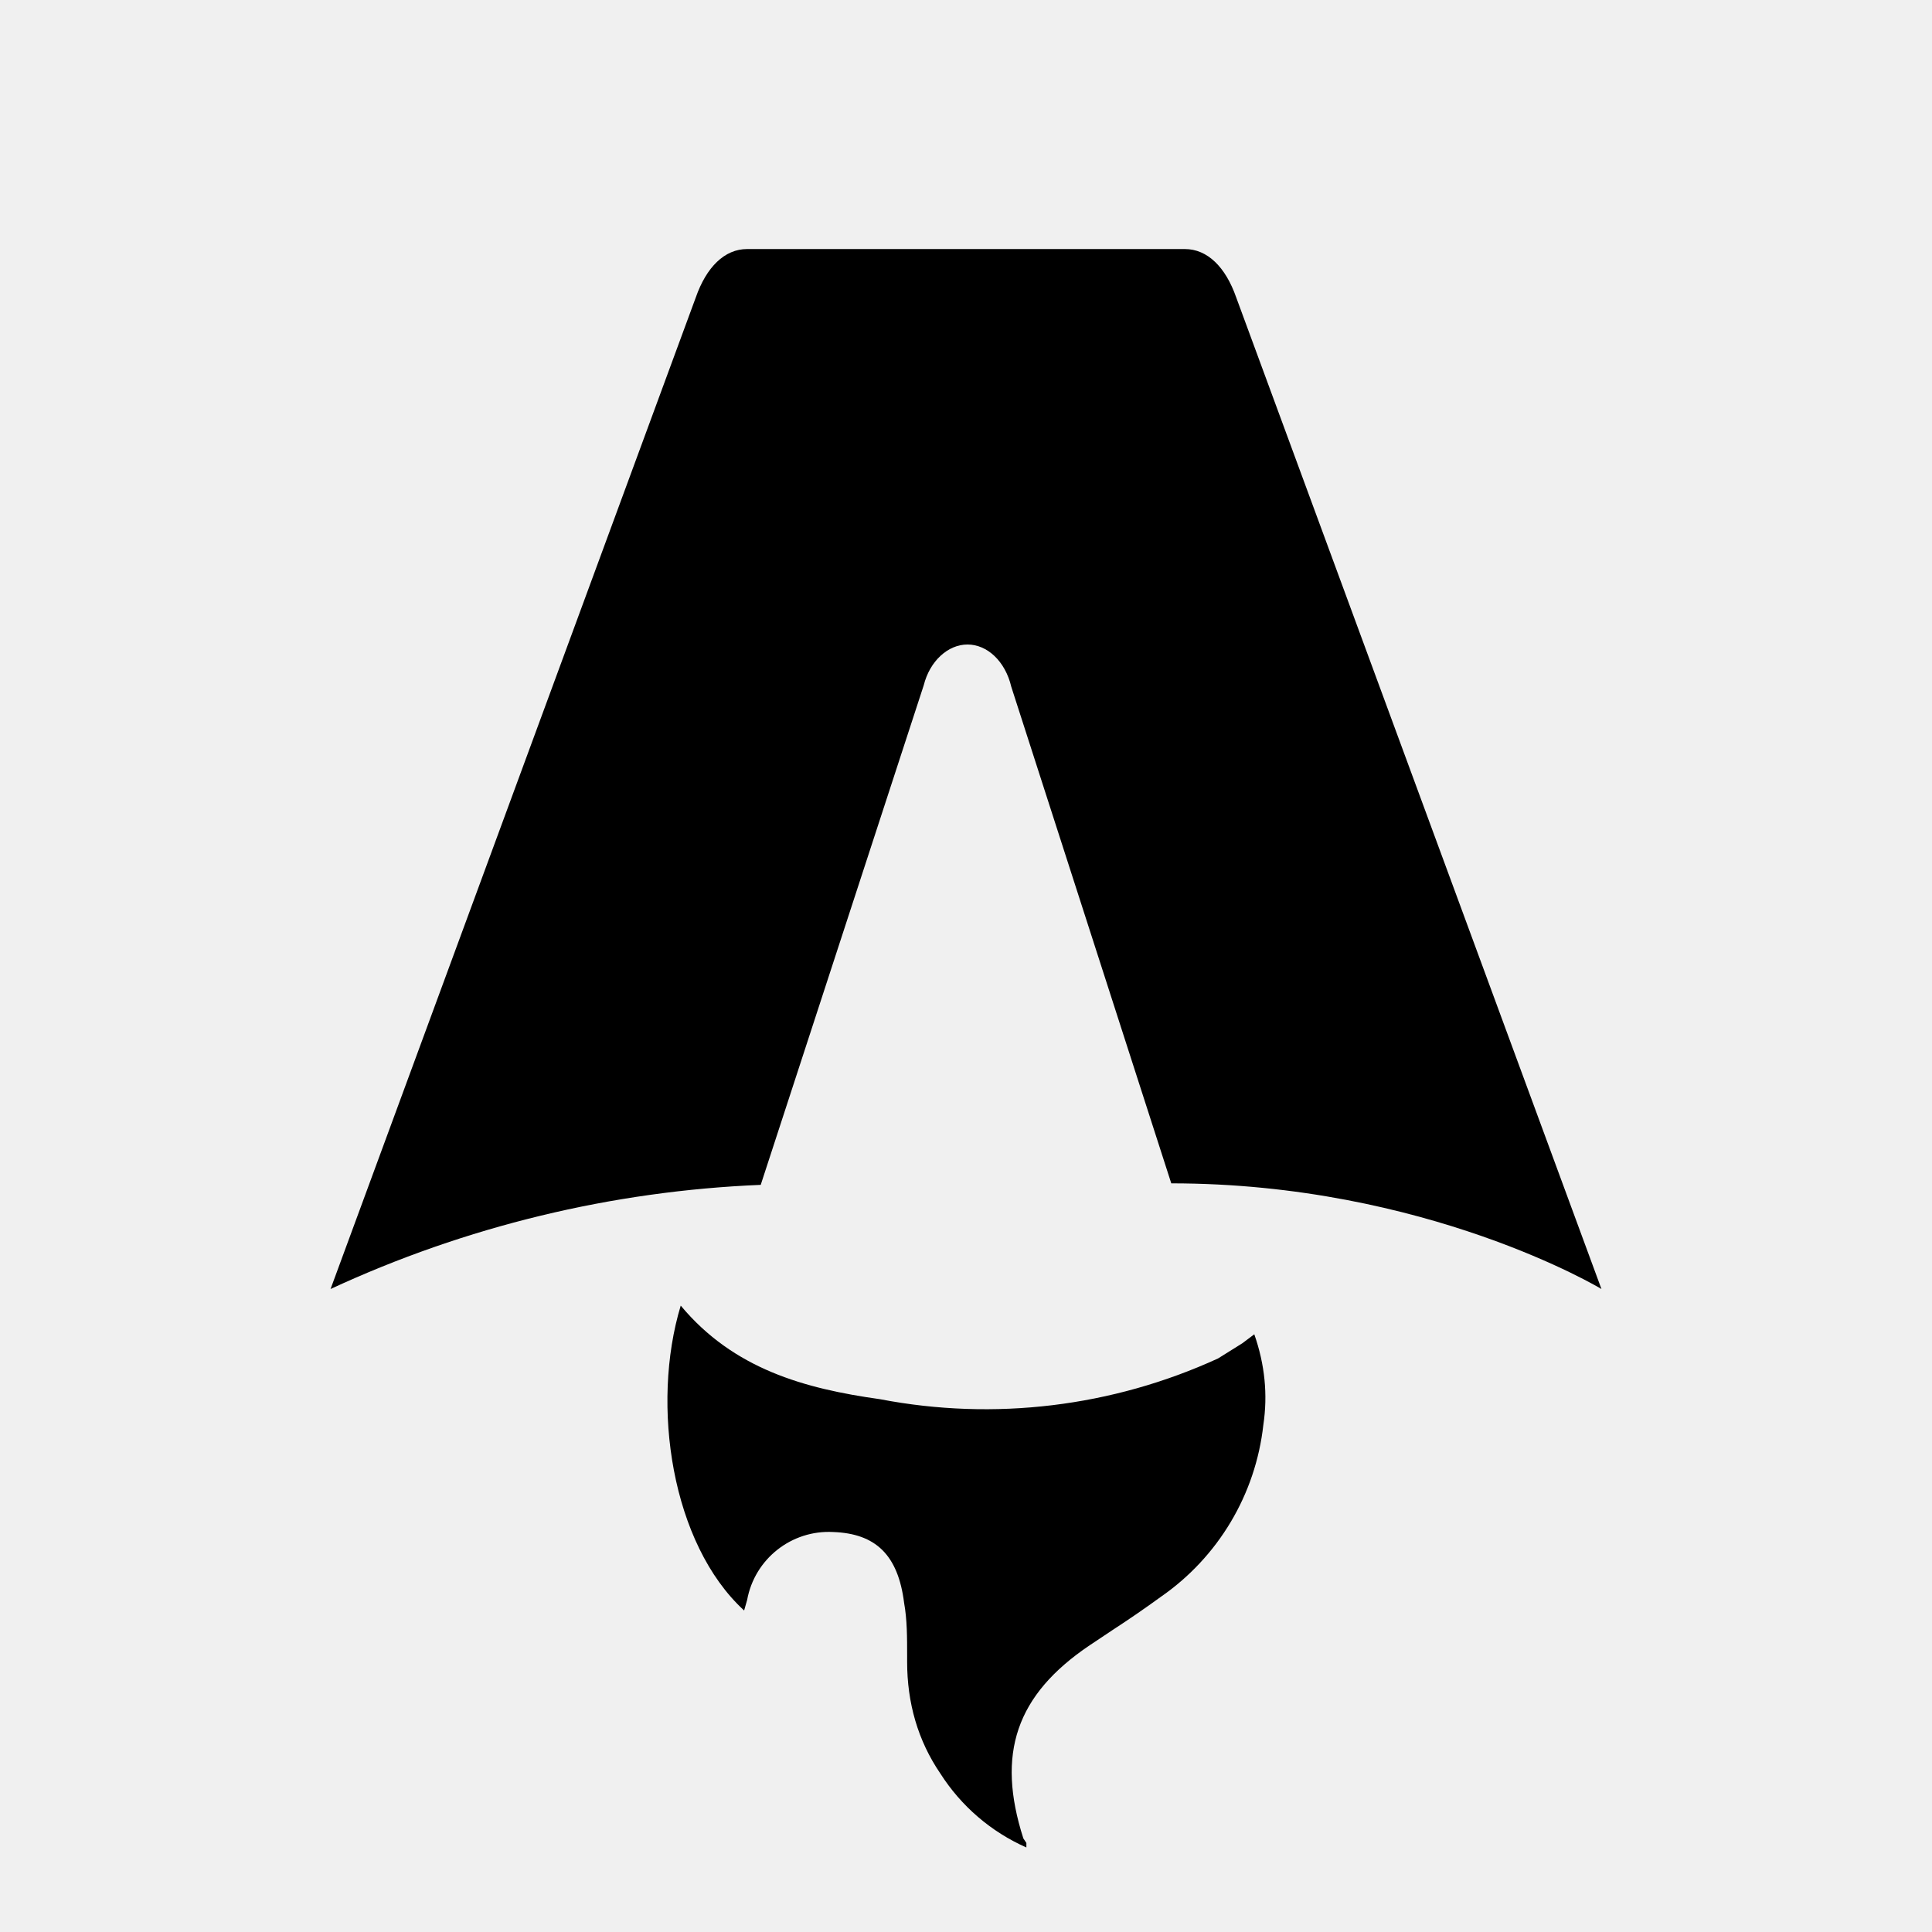
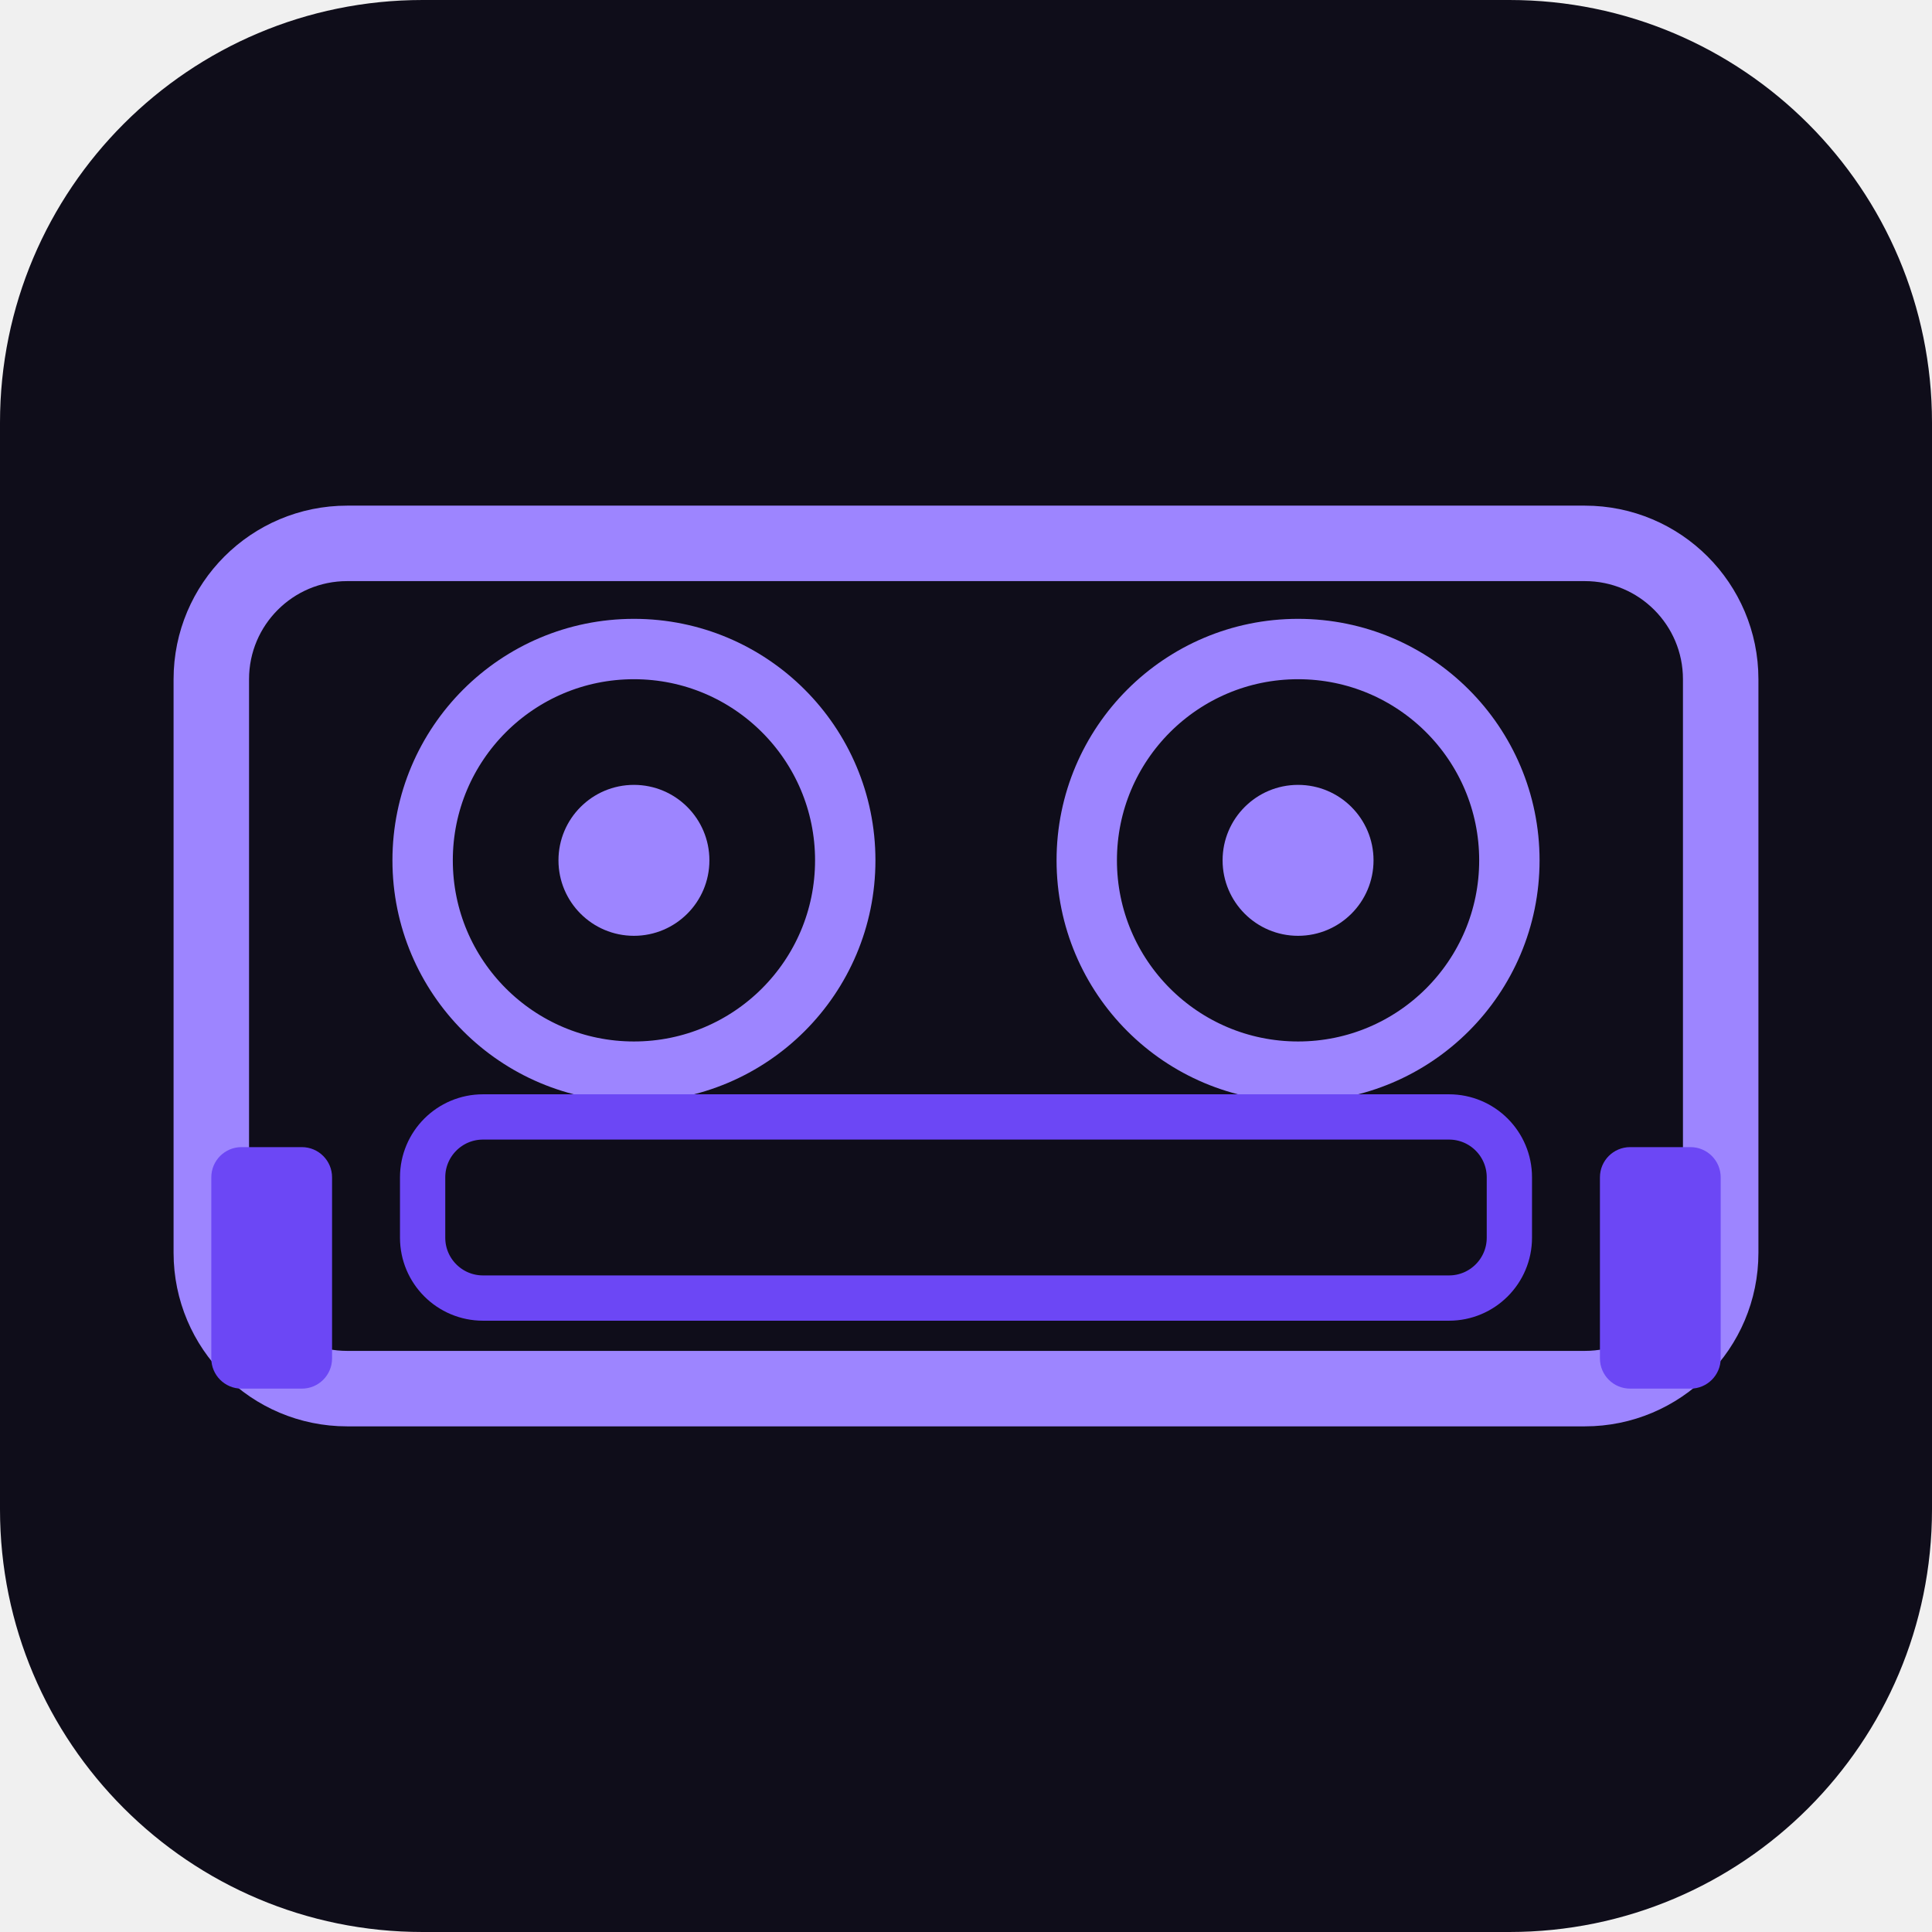
- <svg xmlns="http://www.w3.org/2000/svg" fill="none" viewBox="0 0 128 128">
-   <path d="M50.4 78.5a75.1 75.1 0 0 0-28.5 6.9l24.2-65.7c.7-2 1.9-3.2 3.4-3.2h29c1.5 0 2.7 1.2 3.4 3.2l24.2 65.7s-11.6-7-28.5-7L67 45.5c-.4-1.7-1.6-2.8-2.9-2.8-1.3 0-2.5 1.1-2.9 2.7L50.4 78.5Zm-1.1 28.2Zm-4.2-20.2c-2 6.6-.6 15.8 4.2 20.2a17.5 17.5 0 0 1 .2-.7 5.5 5.5 0 0 1 5.7-4.5c2.8.1 4.3 1.5 4.7 4.7.2 1.1.2 2.3.2 3.5v.4c0 2.7.7 5.2 2.2 7.4a13 13 0 0 0 5.7 4.9v-.3l-.2-.3c-1.8-5.6-.5-9.5 4.4-12.8l1.5-1a73 73 0 0 0 3.2-2.2 16 16 0 0 0 6.8-11.4c.3-2 .1-4-.6-6l-.8.6-1.6 1a37 37 0 0 1-22.4 2.7c-5-.7-9.7-2-13.2-6.2Z" />
-   <style>
-         path { fill: #000; }
-         @media (prefers-color-scheme: dark) {
-             path { fill: #FFF; }
-         }
-     </style>
+ <svg xmlns="http://www.w3.org/2000/svg" viewBox="0 0 128 128">
+   <rect width="128" height="128" rx="28" fill="#0F0D1A" />
+   <rect x="14" y="36" width="100" height="56" rx="9" fill="none" stroke="#9D85FF" stroke-width="5" />
+   <circle cx="42" cy="57" r="14" fill="none" stroke="#9D85FF" stroke-width="4" />
+   <circle cx="42" cy="57" r="5" fill="#9D85FF" />
+   <circle cx="86" cy="57" r="14" fill="none" stroke="#9D85FF" stroke-width="4" />
+   <circle cx="86" cy="57" r="5" fill="#9D85FF" />
+   <rect x="28" y="74" width="72" height="12" rx="4" fill="none" stroke="#6C47F5" stroke-width="3" />
+   <rect x="14" y="76" width="8" height="16" rx="2" fill="#6C47F5" />
+   <rect x="106" y="76" width="8" height="16" rx="2" fill="#6C47F5" />
</svg>
